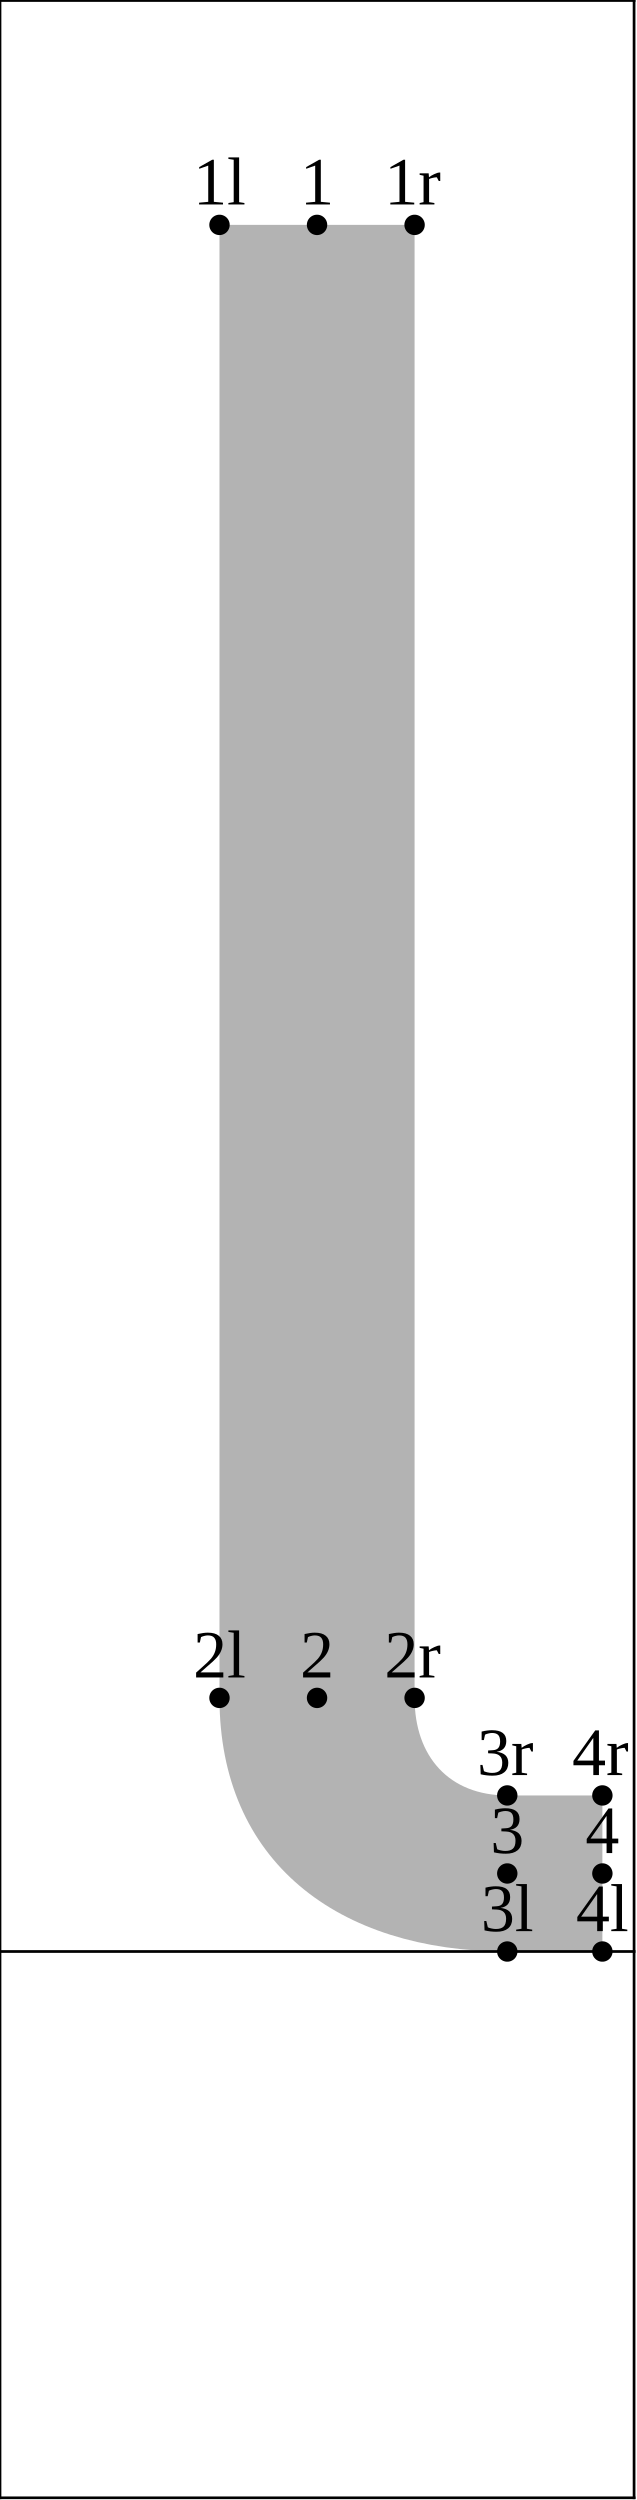
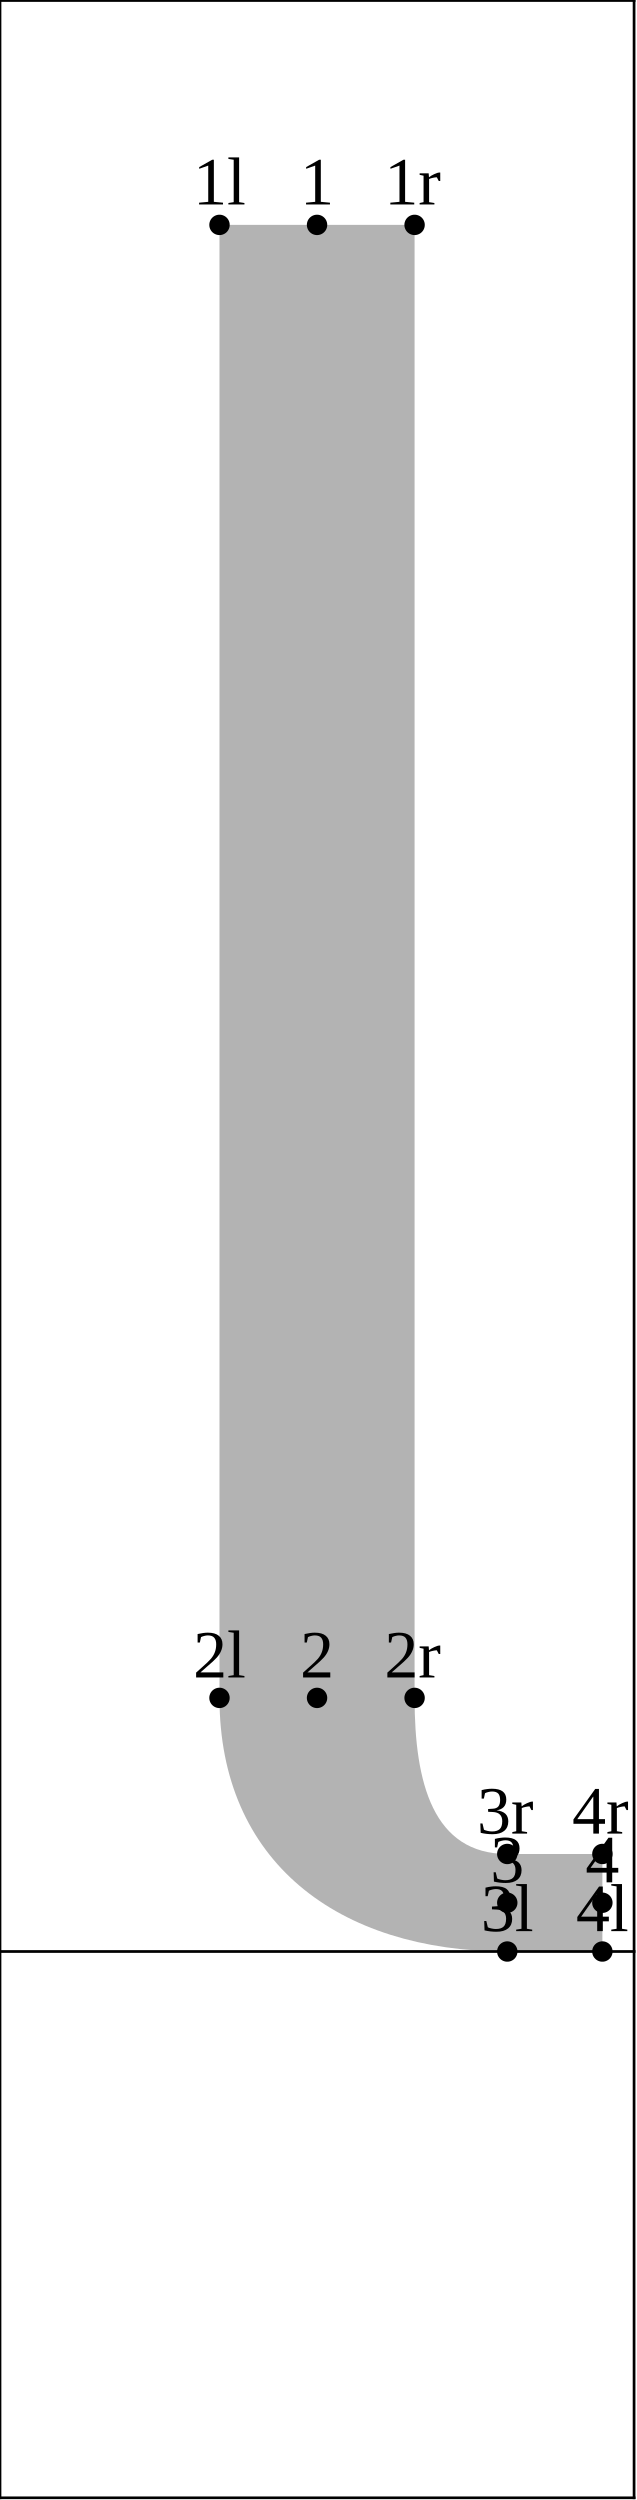
<svg xmlns="http://www.w3.org/2000/svg" version="1.1" width="93.65" height="367.662" viewBox="0 0 93.65 367.662">
-   <path d="M32.279 33.073L60.971 33.073L60.971 249.701C60.971 258.363,66.088 264.046,74.601 264.046L88.588 264.046L88.588 287L74.601 287C49.584 287,32.279 273.675,32.279 249.701Z" style="fill: rgb(70%,70%,70%);stroke: none;" />
-   <path d="M46.625 33.073L46.625 249.701C46.625 264.37,59.526 275.523,74.601 275.523L74.601 275.523C59.526 275.523,46.625 264.37,46.625 249.701L46.625 33.073Z" style="fill: rgb(70%,70%,70%);stroke: none;" />
+   <path d="M32.279 33.073L60.971 33.073L60.971 249.701C60.971 262.224,63.696 272.654,74.601 272.654L88.588 272.654L88.588 287L74.601 287C49.584 287,32.279 273.675,32.279 249.701Z" style="fill: rgb(70%,70%,70%);stroke: none;" />
+   <path d="M46.625 33.073L46.625 249.701C46.625 265.962,58.744 279.827,74.601 279.827L74.601 279.827C58.744 279.827,46.625 265.962,46.625 249.701L46.625 33.073Z" style="fill: rgb(70%,70%,70%);stroke: none;" />
  <g transform="translate(28.40456 30.07277)" style="fill: rgb(0%,0%,0%);">
    <text font-size="9.963">1l</text>
  </g>
  <path d="M32.279 33.073l0 0" style="stroke:rgb(0%,0%,0%); stroke-width: 3;stroke-linecap: round;stroke-linejoin: round;stroke-miterlimit: 10;fill: none;" />
  <g transform="translate(28.40456 246.7006)" style="fill: rgb(0%,0%,0%);">
    <text font-size="9.963">2l</text>
  </g>
  <path d="M32.279 249.701l0 0" style="stroke:rgb(0%,0%,0%); stroke-width: 3;stroke-linecap: round;stroke-linejoin: round;stroke-miterlimit: 10;fill: none;" />
  <g transform="translate(70.72615 284)" style="fill: rgb(0%,0%,0%);">
    <text font-size="9.963">3l</text>
  </g>
  <path d="M74.601 287l0 0" style="stroke:rgb(0%,0%,0%); stroke-width: 3;stroke-linecap: round;stroke-linejoin: round;stroke-miterlimit: 10;fill: none;" />
  <g transform="translate(84.71312 284)" style="fill: rgb(0%,0%,0%);">
    <text font-size="9.963">4l</text>
  </g>
  <path d="M88.588 287l0 0" style="stroke:rgb(0%,0%,0%); stroke-width: 3;stroke-linecap: round;stroke-linejoin: round;stroke-miterlimit: 10;fill: none;" />
  <g transform="translate(44.13448 30.07277)" style="fill: rgb(0%,0%,0%);">
    <text font-size="9.963">1</text>
  </g>
  <path d="M46.625 33.073l0 0" style="stroke:rgb(0%,0%,0%); stroke-width: 3;stroke-linecap: round;stroke-linejoin: round;stroke-miterlimit: 10;fill: none;" />
  <g transform="translate(44.13448 246.7006)" style="fill: rgb(0%,0%,0%);">
    <text font-size="9.963">2</text>
  </g>
  <path d="M46.625 249.701l0 0" style="stroke:rgb(0%,0%,0%); stroke-width: 3;stroke-linecap: round;stroke-linejoin: round;stroke-miterlimit: 10;fill: none;" />
-   <g transform="translate(72.10985 272.5231)" style="fill: rgb(0%,0%,0%);">
+   <g transform="translate(72.10985 276.827)" style="fill: rgb(0%,0%,0%);">
    <text font-size="9.963">3</text>
  </g>
-   <path d="M74.601 275.523l0 0" style="stroke:rgb(0%,0%,0%); stroke-width: 3;stroke-linecap: round;stroke-linejoin: round;stroke-miterlimit: 10;fill: none;" />
-   <g transform="translate(86.09683 272.5231)" style="fill: rgb(0%,0%,0%);">
+   <path d="M74.601 279.827l0 0" style="stroke:rgb(0%,0%,0%); stroke-width: 3;stroke-linecap: round;stroke-linejoin: round;stroke-miterlimit: 10;fill: none;" />
+   <g transform="translate(86.09683 276.827)" style="fill: rgb(0%,0%,0%);">
    <text font-size="9.963">4</text>
  </g>
-   <path d="M88.588 275.523l0 0" style="stroke:rgb(0%,0%,0%); stroke-width: 3;stroke-linecap: round;stroke-linejoin: round;stroke-miterlimit: 10;fill: none;" />
+   <path d="M88.588 279.827l0 0" style="stroke:rgb(0%,0%,0%); stroke-width: 3;stroke-linecap: round;stroke-linejoin: round;stroke-miterlimit: 10;fill: none;" />
  <g transform="translate(56.52966 30.07277)" style="fill: rgb(0%,0%,0%);">
    <text font-size="9.963">1r</text>
  </g>
  <path d="M60.971 33.073l0 0" style="stroke:rgb(0%,0%,0%); stroke-width: 3;stroke-linecap: round;stroke-linejoin: round;stroke-miterlimit: 10;fill: none;" />
  <g transform="translate(56.52966 246.7006)" style="fill: rgb(0%,0%,0%);">
    <text font-size="9.963">2r</text>
  </g>
  <path d="M60.971 249.701l0 0" style="stroke:rgb(0%,0%,0%); stroke-width: 3;stroke-linecap: round;stroke-linejoin: round;stroke-miterlimit: 10;fill: none;" />
-   <g transform="translate(70.15883 261.0462)" style="fill: rgb(0%,0%,0%);">
+   <g transform="translate(70.15883 269.6541)" style="fill: rgb(0%,0%,0%);">
    <text font-size="9.963">3r</text>
  </g>
-   <path d="M74.601 264.046l0 0" style="stroke:rgb(0%,0%,0%); stroke-width: 3;stroke-linecap: round;stroke-linejoin: round;stroke-miterlimit: 10;fill: none;" />
-   <g transform="translate(84.1458 261.0462)" style="fill: rgb(0%,0%,0%);">
+   <path d="M74.601 272.654l0 0" style="stroke:rgb(0%,0%,0%); stroke-width: 3;stroke-linecap: round;stroke-linejoin: round;stroke-miterlimit: 10;fill: none;" />
+   <g transform="translate(84.1458 269.6541)" style="fill: rgb(0%,0%,0%);">
    <text font-size="9.963">4r</text>
  </g>
-   <path d="M88.588 264.046l0 0" style="stroke:rgb(0%,0%,0%); stroke-width: 3;stroke-linecap: round;stroke-linejoin: round;stroke-miterlimit: 10;fill: none;" />
+   <path d="M88.588 272.654l0 0" style="stroke:rgb(0%,0%,0%); stroke-width: 3;stroke-linecap: round;stroke-linejoin: round;stroke-miterlimit: 10;fill: none;" />
  <path d="M0 287L93.25 287" style="stroke:rgb(0%,0%,0%); stroke-width: 0.4;stroke-linecap: square;stroke-linejoin: round;stroke-miterlimit: 10;fill: none;" />
  <path d="M0 0.077L93.25 0.077" style="stroke:rgb(0%,0%,0%); stroke-width: 0.4;stroke-linecap: square;stroke-linejoin: round;stroke-miterlimit: 10;fill: none;" />
  <path d="M0 367.339L93.25 367.339" style="stroke:rgb(0%,0%,0%); stroke-width: 0.4;stroke-linecap: square;stroke-linejoin: round;stroke-miterlimit: 10;fill: none;" />
  <path d="M0 367.339L0 0.077" style="stroke:rgb(0%,0%,0%); stroke-width: 0.4;stroke-linecap: square;stroke-linejoin: round;stroke-miterlimit: 10;fill: none;" />
  <path d="M93.25 367.339L93.25 0.077" style="stroke:rgb(0%,0%,0%); stroke-width: 0.4;stroke-linecap: square;stroke-linejoin: round;stroke-miterlimit: 10;fill: none;" />
</svg>
